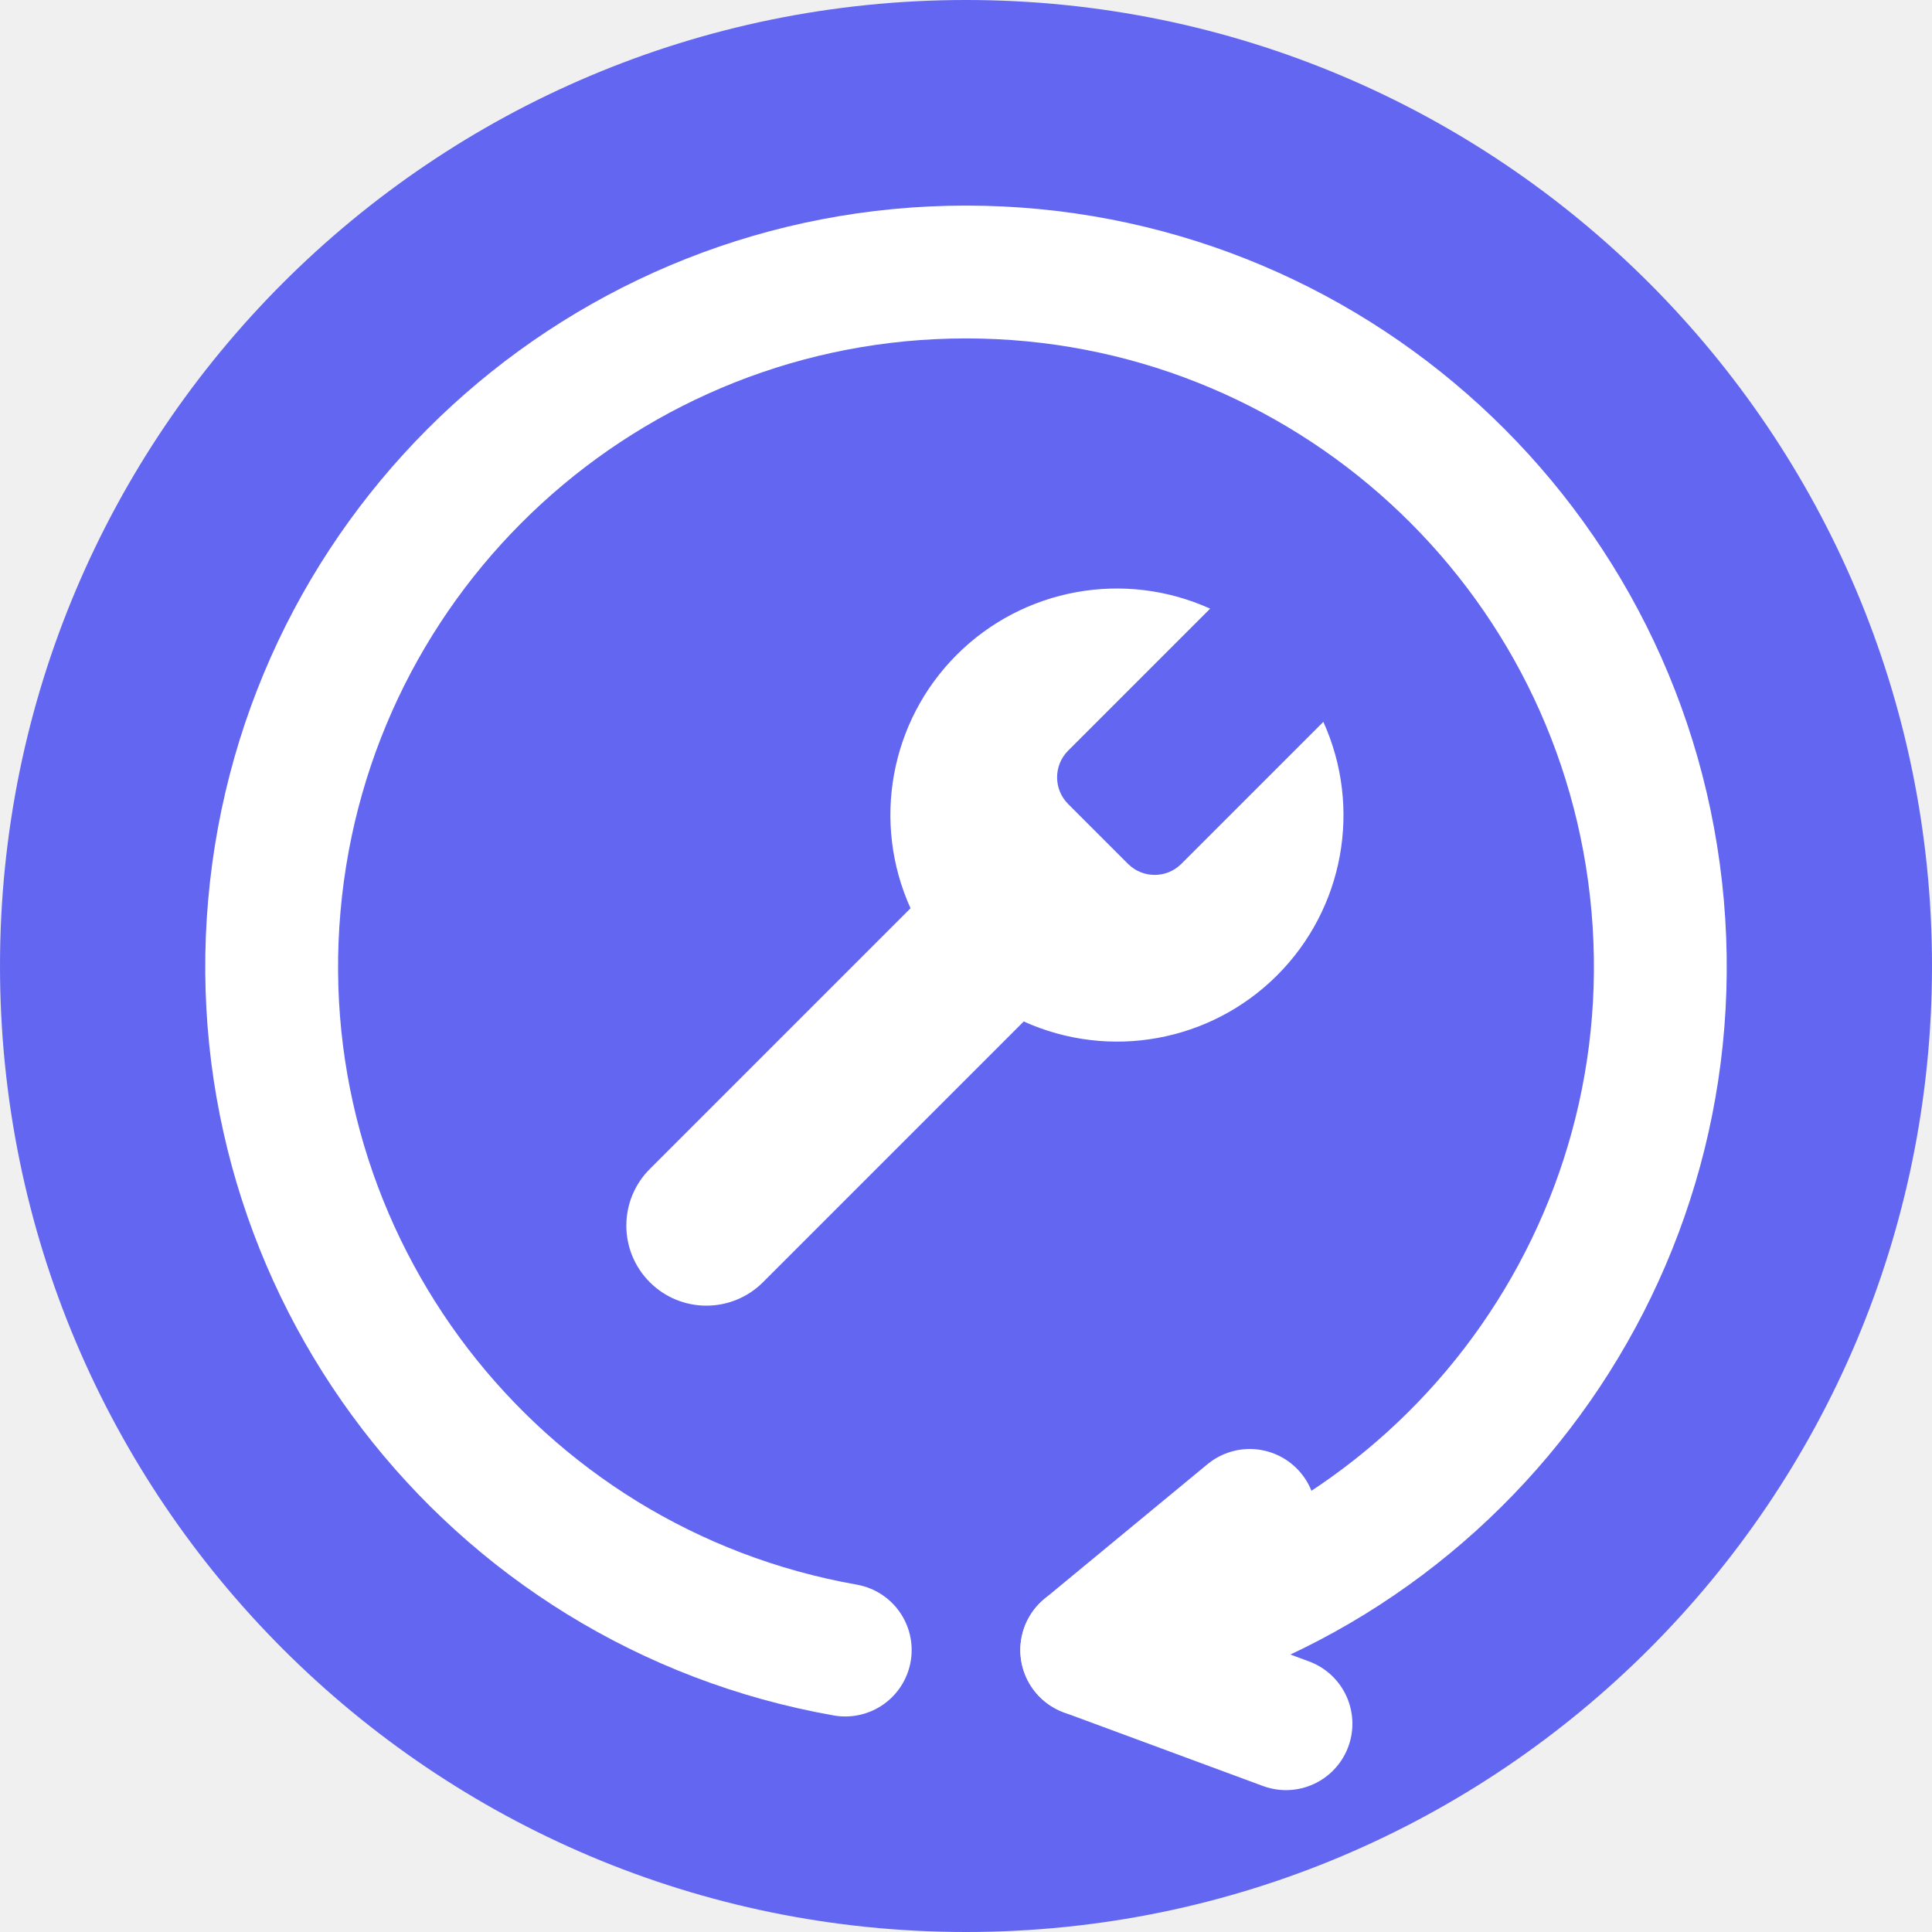
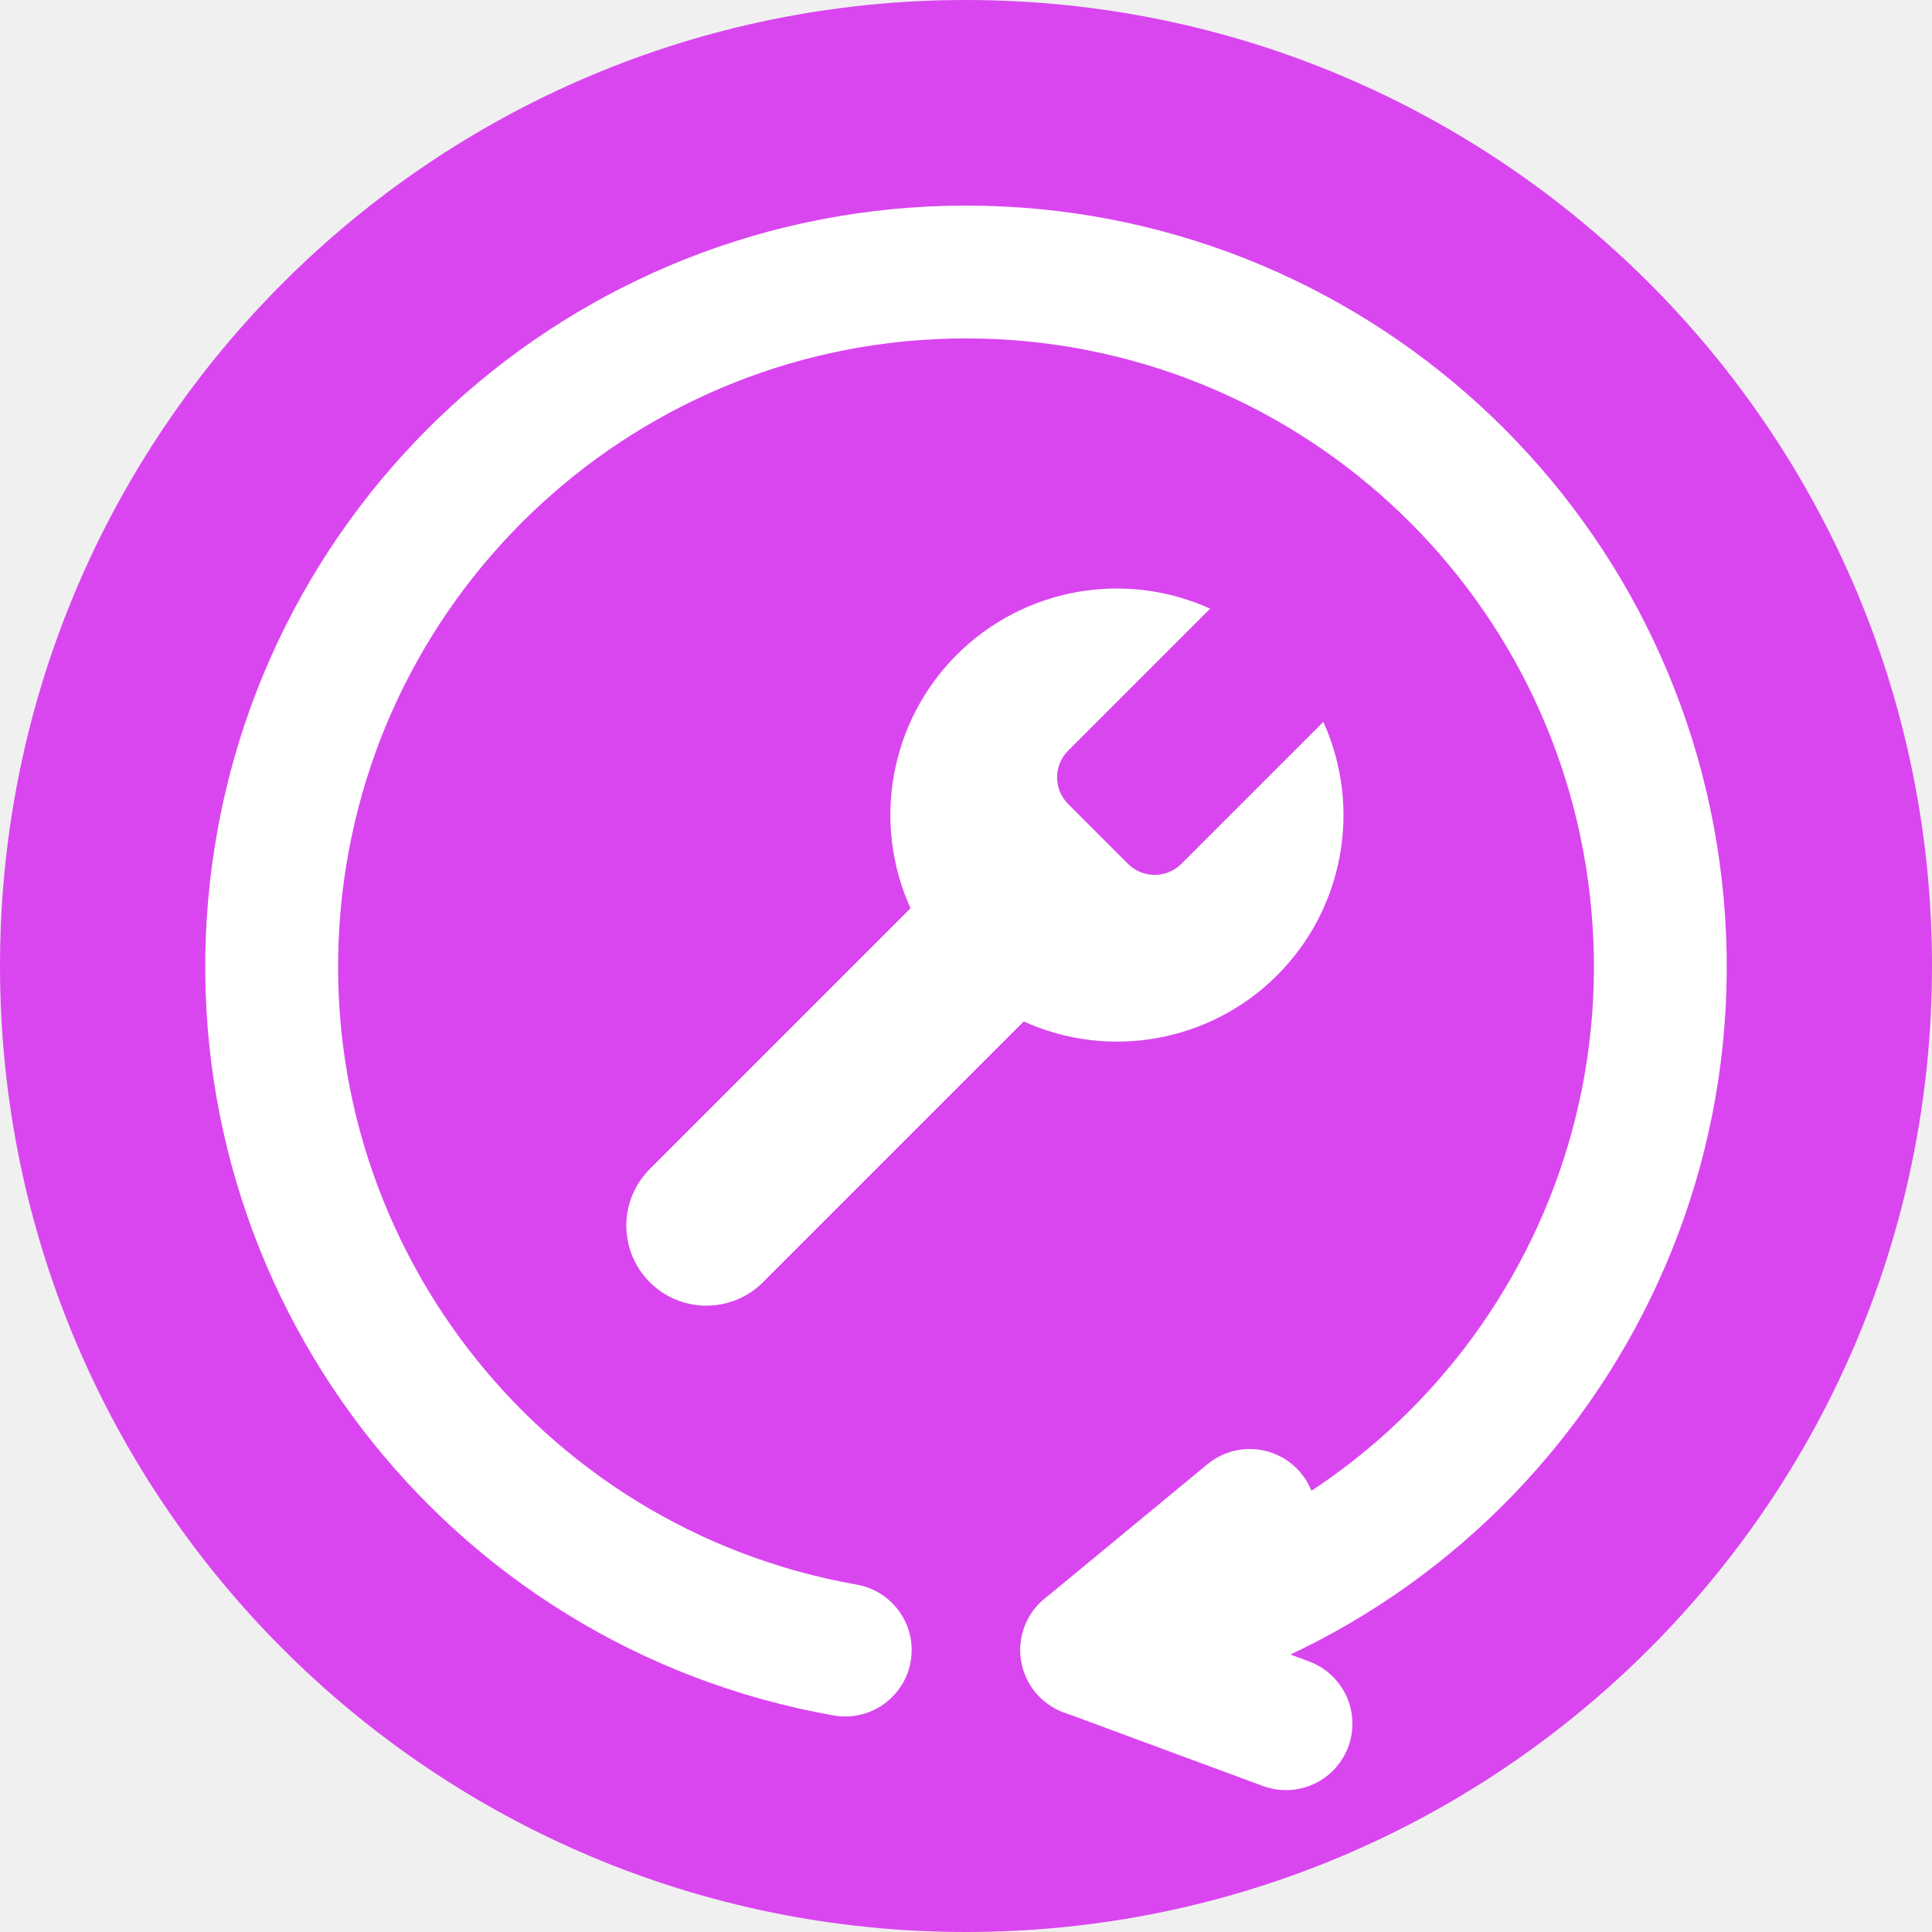
<svg xmlns="http://www.w3.org/2000/svg" viewBox="0 0 64 64" width="64" height="64" role="img" aria-label="power-manage">
-   <circle cx="32" cy="32" r="32" fill="#6366F1" />
+   <circle cx="32" cy="32" r="32" fill="#D946EF" />
  <g fill="none" stroke="#FFFFFF" stroke-width="4.4" stroke-linecap="round" stroke-linejoin="round">
    <path d="M28 54.66 A23 23 0 1 1 36 54.66" />
    <path d="M42.6 57.1 L36 54.66 L41.4 50.2" />
  </g>
  <g transform="translate(17,17) scale(1.25)">
    <path d="M14.7 6.3a1 1 0 0 0 0 1.4l1.6 1.6a1 1 0 0 0 1.4 0l3.77-3.77a6 6 0 0 1-7.94 7.94l-6.91 6.91a2.12 2.12 0 0 1-3-3l6.91-6.91a6 6 0 0 1 7.94-7.94l-3.76 3.76z" fill="#FFFFFF" />
  </g>
</svg>
